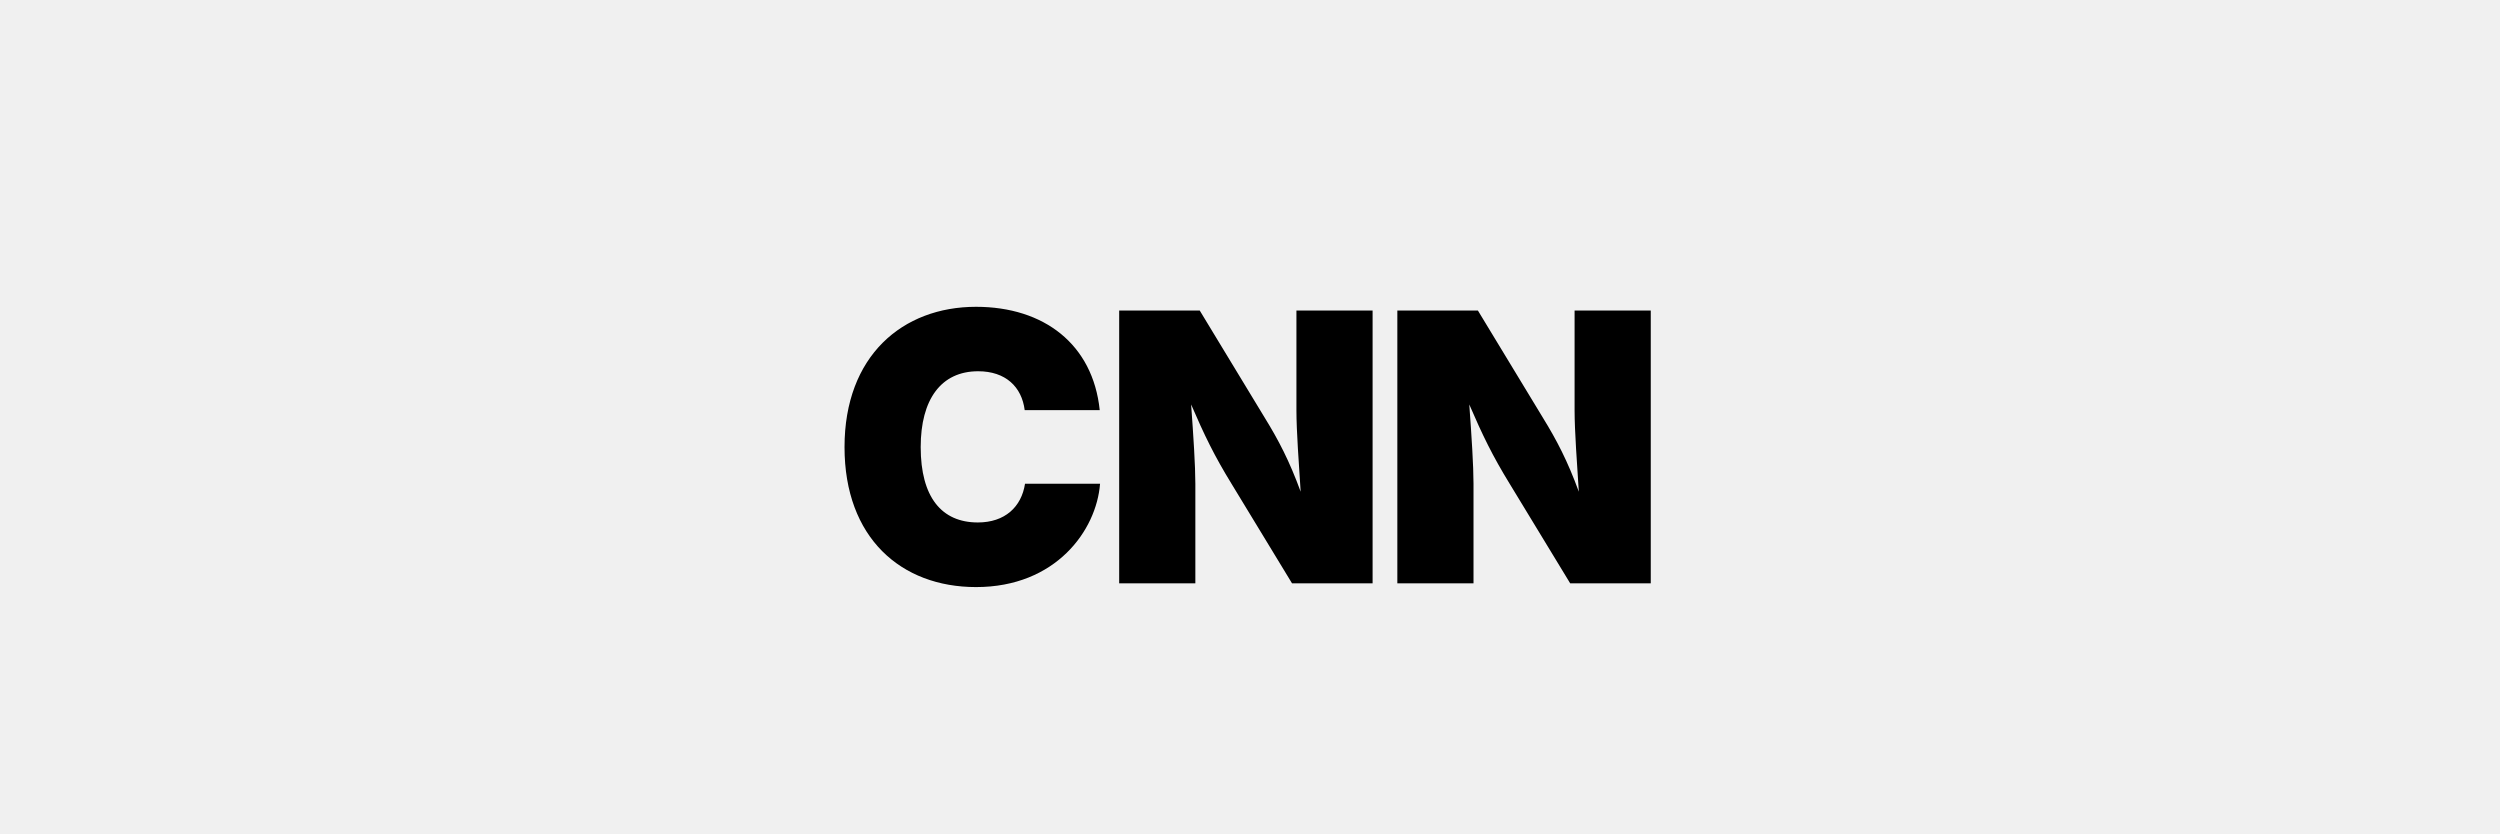
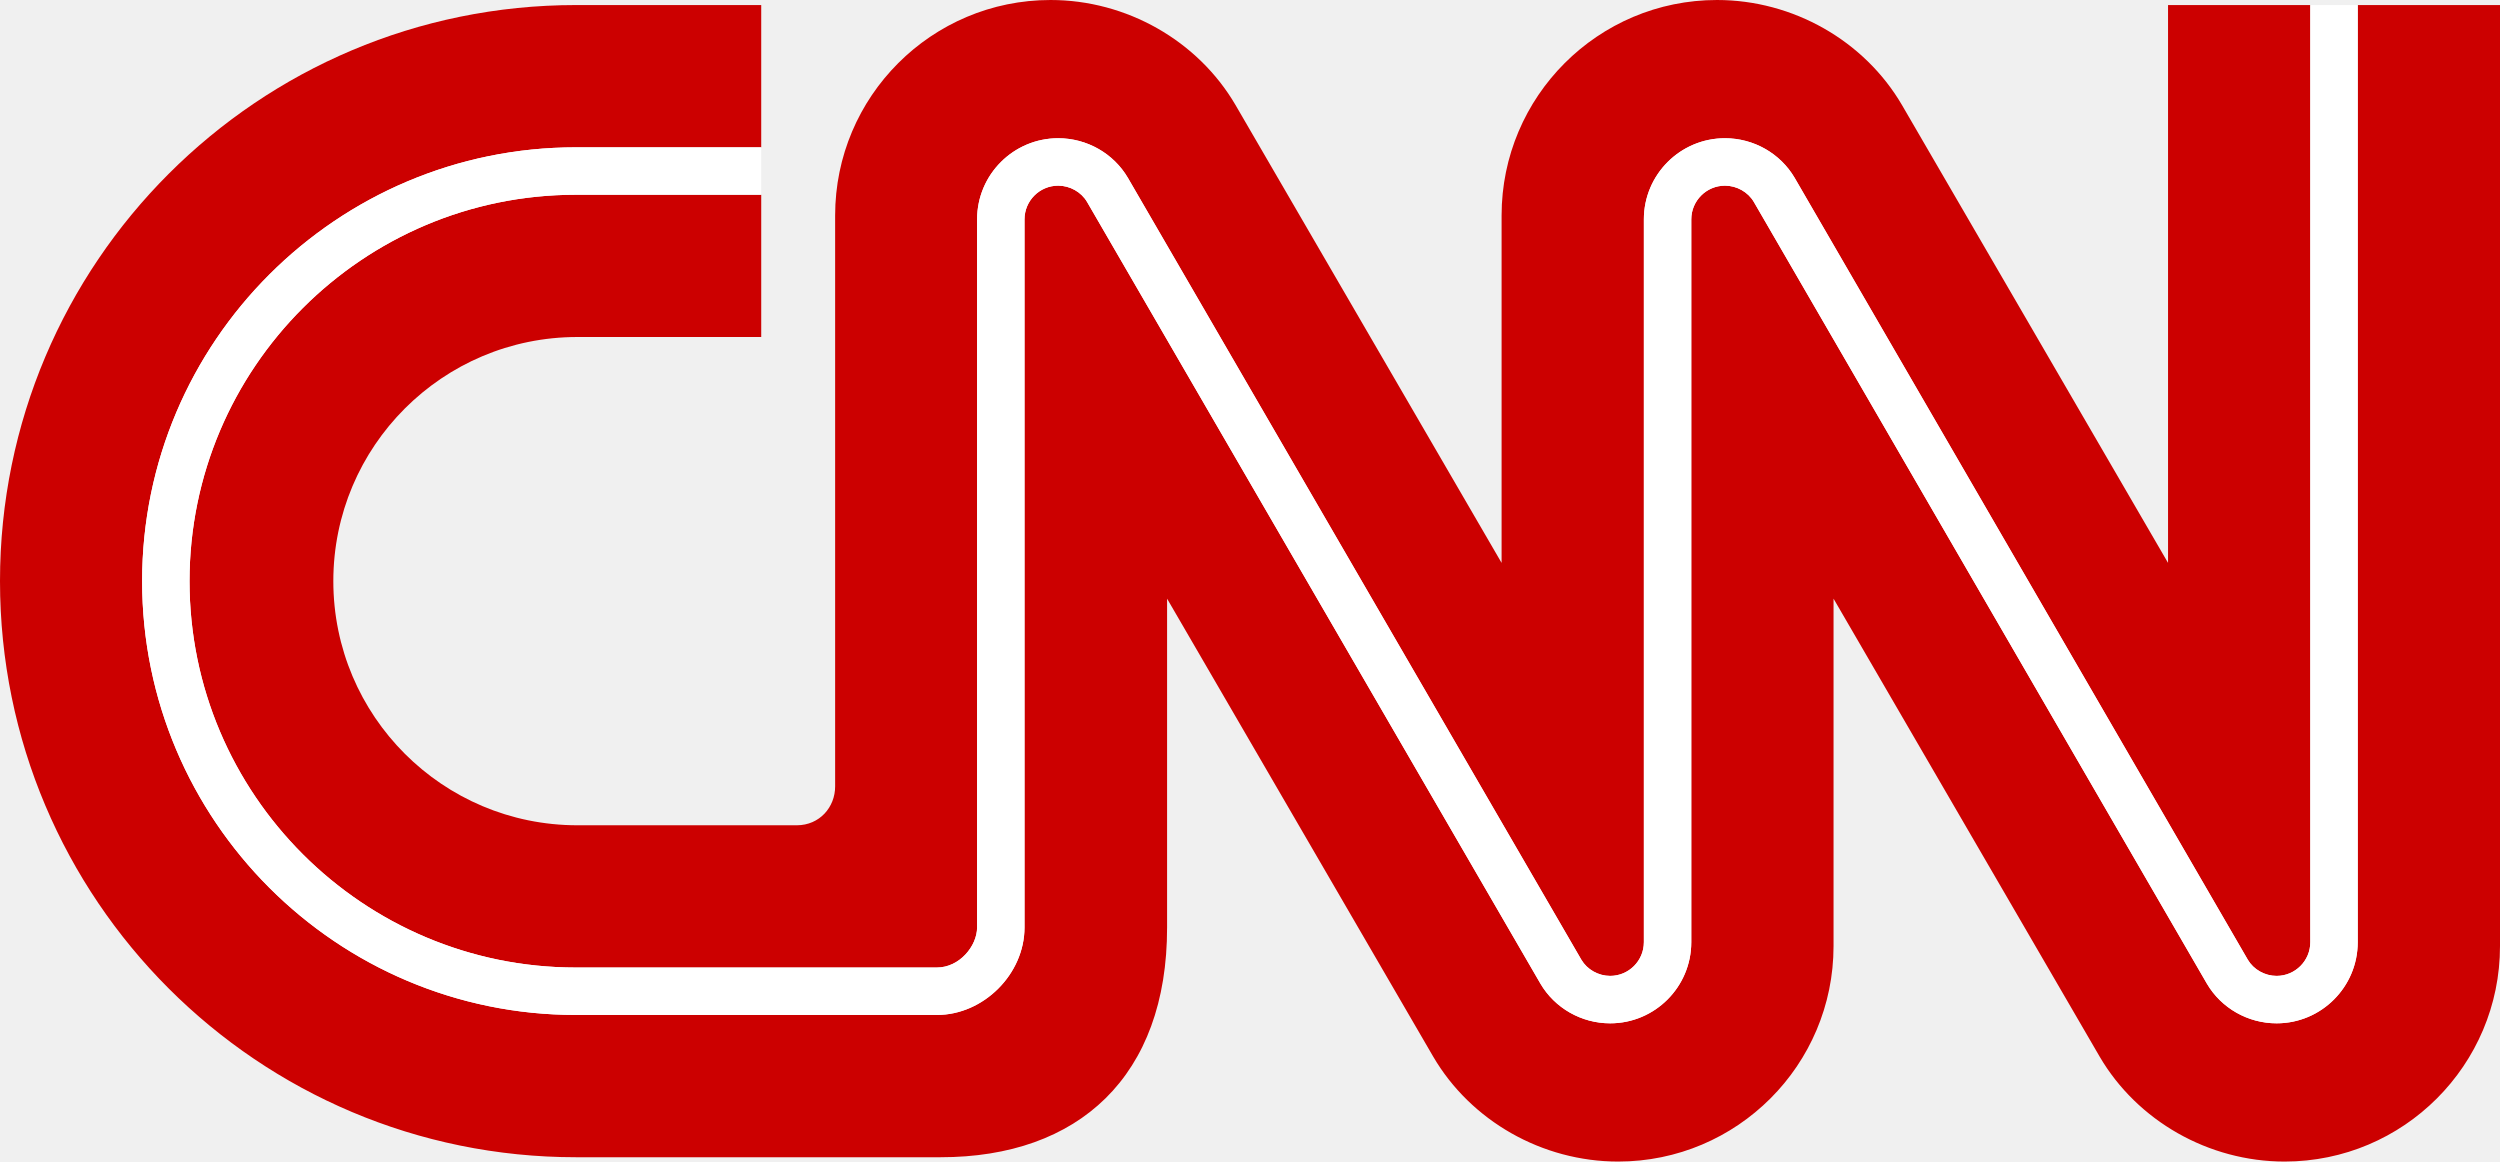
- <svg xmlns="http://www.w3.org/2000/svg" viewBox="0 0 240 80" role="img" aria-label="CNN" preserveAspectRatio="xMidYMid meet">
-   <text x="120" y="56" text-anchor="middle" font-family="'Inter', system-ui, -apple-system, sans-serif" font-size="36" font-weight="900" letter-spacing="-1" fill="currentColor">CNN</text>
+ <svg xmlns="http://www.w3.org/2000/svg" version="1.1" id="Layer_1" x="0px" y="0px" width="1000px" height="464.623px" viewBox="0 0 1000 464.623" enable-background="new 0 0 1000 464.623" xml:space="preserve">
+   <g>
+     <path fill="#CC0000" d="M75.814,232.456c0,85.224,69.334,154.558,154.558,154.558h144.366   c9.066,0,16.098-8.618,16.098-16.04V87.745c0-17.892,14.557-32.453,32.445-32.453   c11.475,0,22.17,6.084,27.901,15.886c0.719,1.234,44.427,76.59,90.698,156.377   c44.211,76.241,89.934,155.077,90.652,156.315   c2.313,3.946,6.836,6.492,11.529,6.492c7.434,0,13.485-6.047,13.485-13.486   V87.745c0-17.892,14.549-32.453,32.445-32.453c11.475,0,22.17,6.084,27.897,15.886   c0.727,1.234,44.398,76.59,90.64,156.381   c44.169,76.224,89.851,155.04,90.586,156.311   c2.313,3.946,6.836,6.492,11.529,6.492c7.434,0,13.477-6.047,13.477-13.486V2.023   h-56.903v223.132c0,0-103.104-177.463-106.443-183.169   C745.724,16.256,717.183,0,686.807,0c-47.583,0-86.171,38.604-86.171,86.184v138.971   c0,0-103.1-177.463-106.443-183.169C479.141,16.256,450.6,0,420.224,0   c-47.583,0-86.171,38.604-86.171,86.184v228.357   c0.029,8.311-6.217,15.554-15.313,15.57h-87.758   c-53.93,0-97.651-43.721-97.651-97.655c0-53.934,43.721-97.655,97.651-97.655h73.508   V77.898h-74.118C145.148,77.898,75.814,147.232,75.814,232.456" />
+     <path fill="#CC0000" d="M943.093,2.021v374.857c0,17.896-14.549,32.453-32.445,32.453   c-11.475,0-22.17-6.084-27.901-15.882c-0.718-1.233-44.398-76.594-90.631-156.381   c-44.178-76.22-89.847-155.044-90.594-156.311   c-2.305-3.945-6.836-6.496-11.529-6.496c-7.434,0-13.477,6.047-13.477,13.481   v289.135c0,17.896-14.557,32.453-32.449,32.453c-11.475,0-22.162-6.084-27.901-15.882   c-0.718-1.233-44.427-76.59-90.698-156.381   c-44.215-76.237-89.934-155.073-90.657-156.311   c-2.313-3.945-6.836-6.496-11.529-6.496c-7.434,0-13.477,6.047-13.477,13.481   v283.233c0,18.648-16.384,35.008-35.061,35.008H230.375   c-95.682,0-173.53-77.84-173.53-173.53c0-95.682,77.848-173.526,173.53-173.526   h74.114V2.021H230.441C103.174,2.021,0,105.187,0,232.454   c0,127.271,103.174,230.442,230.441,230.442h145.749   c55.213,0.029,90.719-32.32,90.644-91.99V239.469c0,0,103.839,178.726,106.447,183.174   c15.051,25.725,43.592,41.981,73.969,41.981c47.588,0,86.167-38.604,86.167-86.179   V239.469c0,0,103.104,177.467,106.443,183.174   c15.055,25.725,43.596,41.981,73.973,41.981c47.583,0,86.167-38.604,86.167-86.179   V2.021H943.093z" />
+     <path fill="#FFFFFF" d="M56.847,232.456c0,95.686,77.844,173.53,173.526,173.53h144.366   c18.677,0,35.066-16.359,35.066-35.012V87.745c0-7.434,6.043-13.481,13.477-13.481   c4.693,0,9.216,2.546,11.529,6.491c0.719,1.242,46.441,80.078,90.657,156.315   c46.271,79.788,89.975,155.143,90.698,156.381   c5.736,9.797,16.422,15.878,27.897,15.878c17.896,0,32.453-14.557,32.453-32.453   V87.745c0-7.434,6.043-13.481,13.477-13.481c4.693,0,9.22,2.546,11.529,6.491   c0.743,1.271,46.416,80.091,90.594,156.311   c46.234,79.788,89.909,155.148,90.632,156.385   c5.732,9.797,16.422,15.878,27.897,15.878c17.896,0,32.449-14.557,32.449-32.453   V2.023h-18.972v374.853c0,7.438-6.043,13.486-13.477,13.486   c-4.693,0-9.216-2.546-11.529-6.492c-0.739-1.271-46.416-80.087-90.586-156.311   c-46.242-79.792-89.913-155.148-90.64-156.381   c-5.732-9.802-16.422-15.886-27.897-15.886c-17.896,0-32.449,14.561-32.449,32.453   v289.131c0,7.438-6.047,13.486-13.481,13.486c-4.693,0-9.216-2.546-11.529-6.492   c-0.719-1.238-46.441-80.074-90.657-156.315   c-46.271-79.788-89.975-155.143-90.698-156.377   c-5.731-9.802-16.422-15.886-27.897-15.886c-17.892,0-32.445,14.561-32.445,32.453   v283.229c0,7.422-7.031,16.04-16.098,16.04h-144.366   c-85.224,0-154.558-69.334-154.558-154.558c0-85.224,69.334-154.558,154.558-154.558   h74.114V58.926h-74.114C134.691,58.926,56.847,136.77,56.847,232.456" />
+   </g>
</svg>
